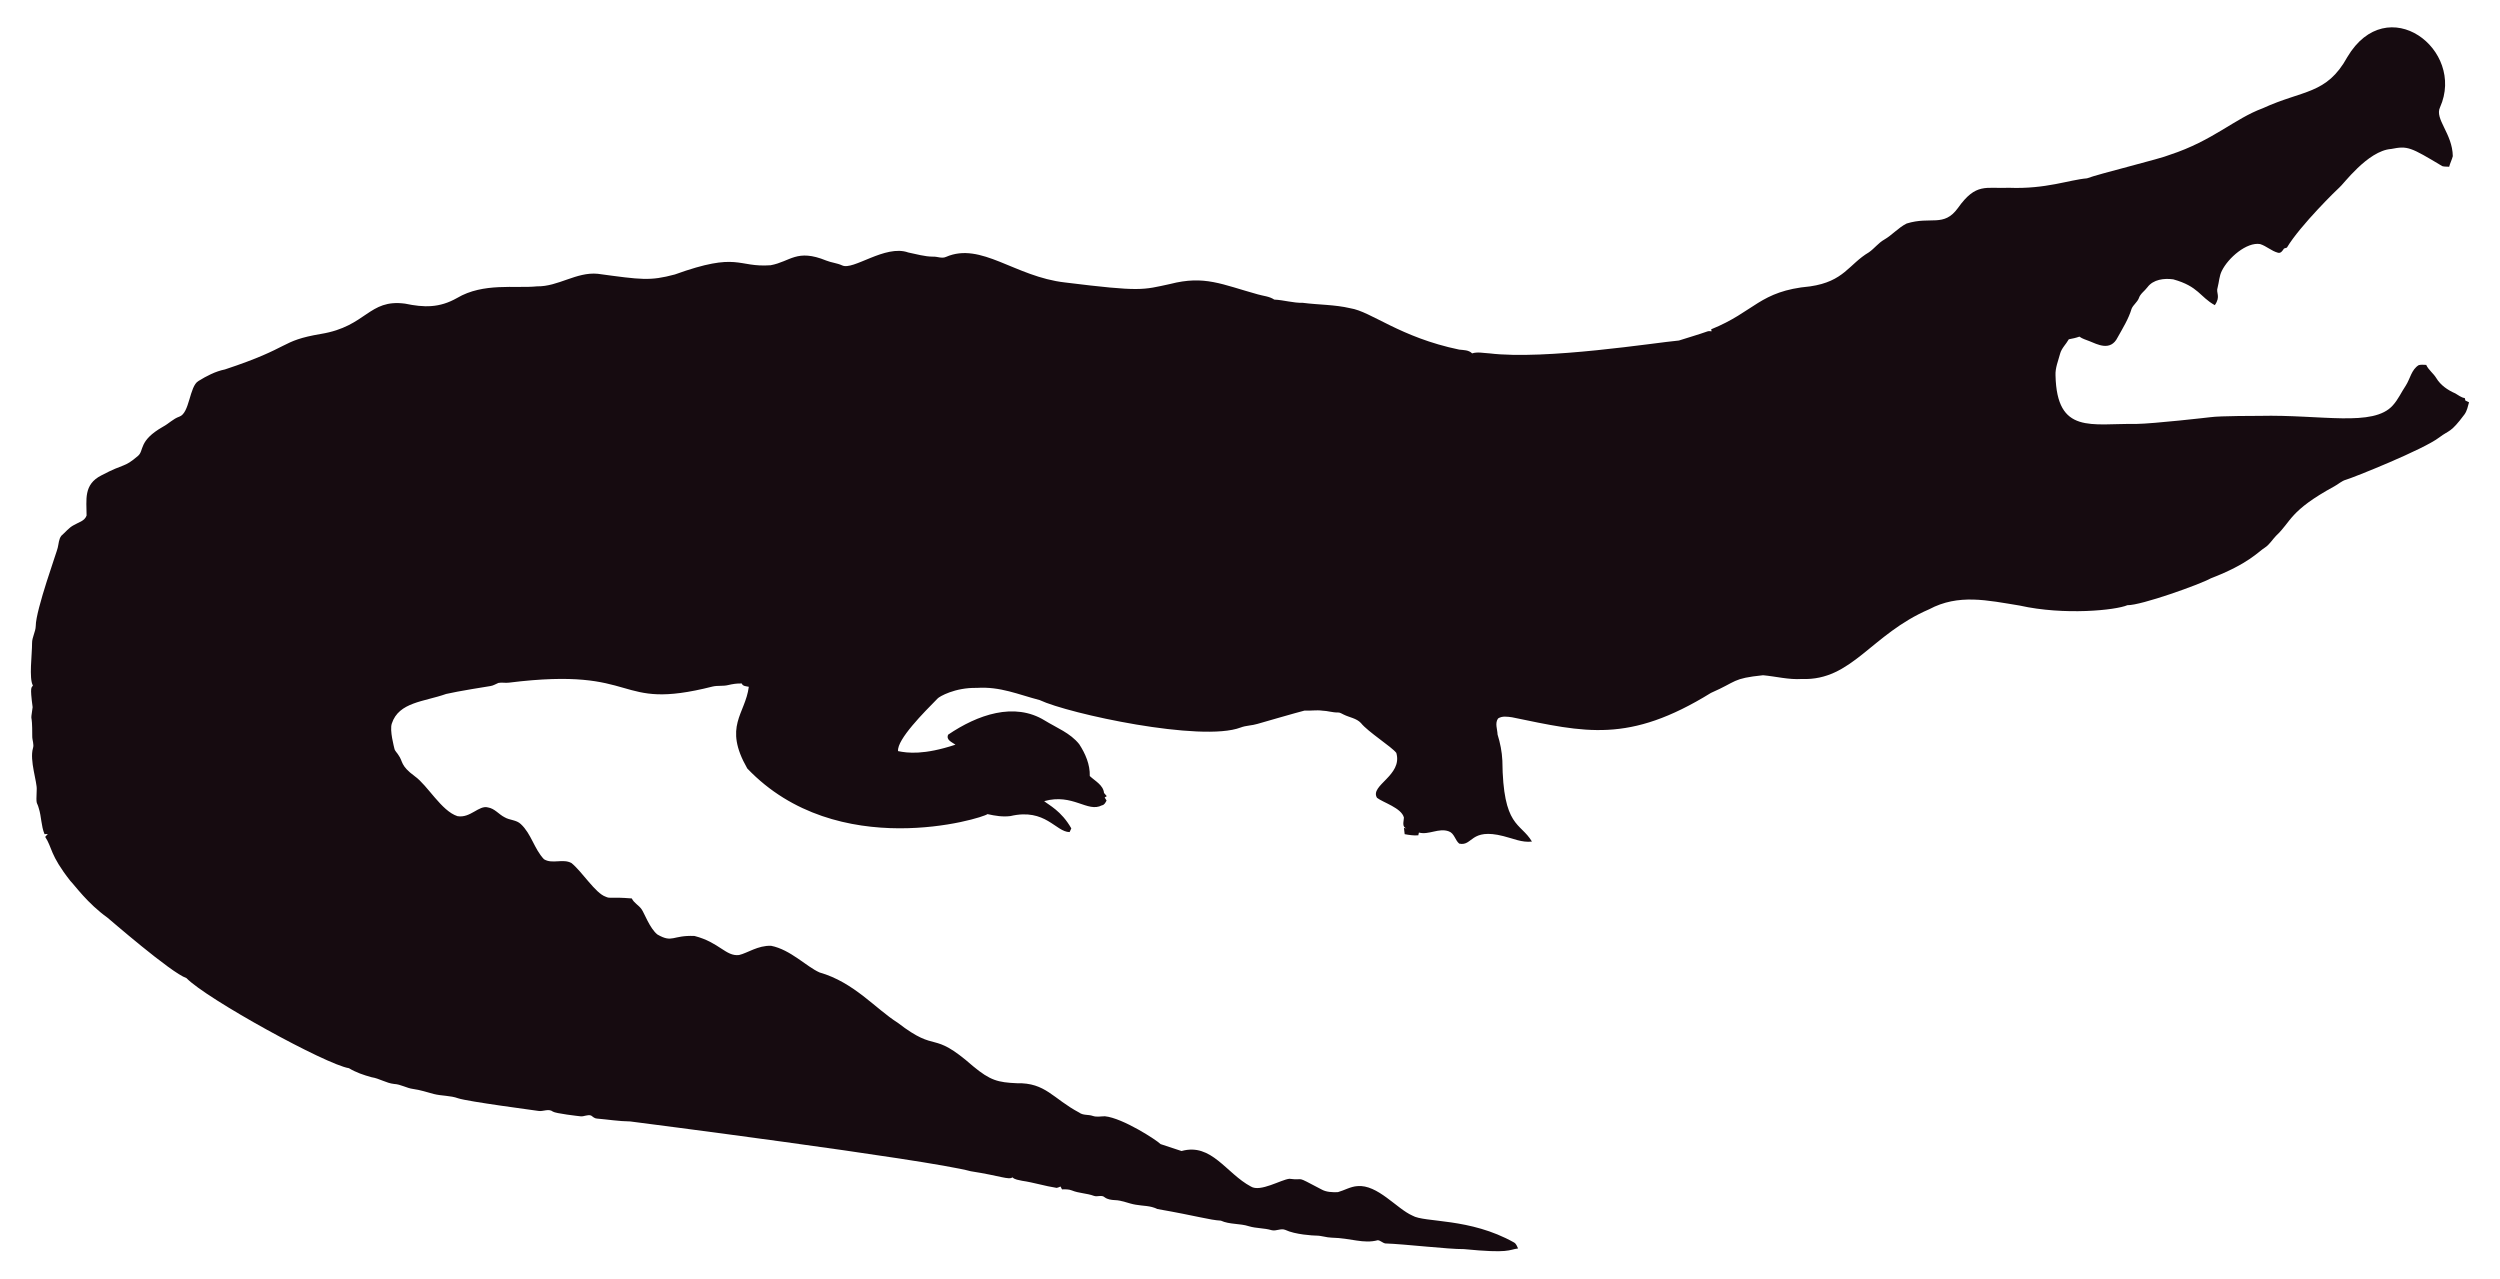
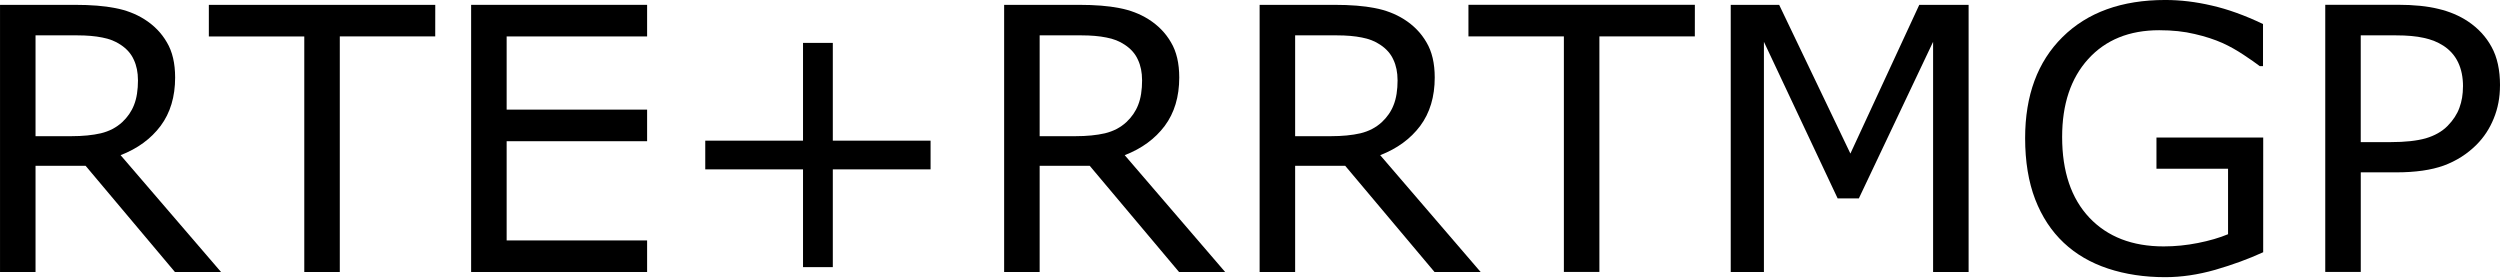
- <svg xmlns="http://www.w3.org/2000/svg" version="1.1" id="Layer_1" x="0px" y="0px" viewBox="0 0 2625.022 1342.022" enable-background="new 0 0 2625.022 1342.022" xml:space="preserve">
-   <path fill="#160B10" d="M2562.057,112.664c-5.93,12.226,13.089,27.649,13.408,51.328c-0.967,3.791-2.837,7.289-3.816,11.093  c-2.417-0.267-4.923,0.089-7.226-0.636c-33.512-20.05-36.245-21.483-53.631-18.038c-24.88,1.775-51.012,38.147-54.547,40.579  c-1,0.685-40.963,39.485-54.967,62.993c-1.056,0.331-2.086,0.661-3.078,1.005c-1.45,2.188-3.295,5.317-6.386,4.363  c-6.755-1.794-12.047-7.022-18.687-9.083c-14.172-2.325-33.569,14.577-40.185,28.126c-2.76,5.432-2.862,11.614-4.401,17.415  c-2.078,5.918,3.558,9.203-2.964,18.611c-15.758-8.651-16.89-19.671-43.645-27.108c-9.541-1.323-21.002,0.025-27.146,8.345  c-2.9,3.956-7.454,6.64-8.994,11.487c-1.705,4.223-5.788,6.857-7.569,10.978c-3.219,10.775-9.274,20.417-14.705,30.186  c-7.484,15.043-21.458,7.113-29.639,3.893c-3.549-1.501-7.378-2.404-10.482-4.745c-3.613,1.31-7.378,2.124-11.131,2.799  c-2.9,5.19-7.62,9.362-9.184,15.252c-1.972,7.442-5.139,14.807-4.771,22.656c1.426,62.435,37.744,50.23,84.657,50.985  c18.427-0.238,76.659-6.917,77.661-7.06c10.315-1.512,51.103-1.387,52.104-1.425c64.718-1.507,119.253,12.017,139.725-10.991  c5.622-6.144,8.955-13.878,13.598-20.735c4.617-7.073,5.915-16.893,13.662-21.562c2.519-0.687,5.19-0.305,7.81-0.242  c2.481,5.406,7.582,8.854,10.609,13.891c4.503,7.467,12.047,12.632,19.921,16.041c3.269,1.794,6.144,4.389,9.999,4.936  c0.166,0.852,0.369,1.705,0.598,2.57c1.259,0.611,2.519,1.208,3.854,1.819c-1.196,4.325-2.073,8.854-4.681,12.606  c-14.981,20.134-15.737,16.079-26.561,24.297c-16.513,12.73-90.704,42.38-97.937,44.421c-4.63,1.259-8.078,4.719-12.199,6.907  c-47.689,26.034-44.914,36.755-61.276,51.99c-3.969,4.096-6.856,9.273-11.754,12.403c-6.886,4.248-16.845,16.908-56.76,32.26  c-10.994,6.222-73.381,28.559-87.544,28.177c-12.182,5.289-66.295,10.873-113.113,0.394c-34.047-5.52-64.247-12.539-95.05,3.905  c-61.045,26.219-81.054,75.205-133.67,73.195c-13.739,0.903-27.159-2.684-40.745-3.943c-32.756,3.396-26.951,6.432-54.687,18.547  c-86.536,53.421-132.198,41.426-208.888,25.607c-4.859-0.636-10.304-1.616-14.68,1.259c-3.511,4.999-0.687,11.232-0.509,16.804  c2.76,8.879,4.605,18.076,5.037,27.388c0.678,70.703,18.876,64.615,31.064,85.038c-10.38,1.31-20.137-3.346-30.008-5.724  c-35.054-8.942-31.959,10.974-46.367,7.887c-4.376-3.651-5.076-10.864-10.94-12.886c-10.482-3.893-20.875,4.033-31.37,1.285  c-0.165,0.725-0.483,2.163-0.649,2.875c-4.834,0.432-9.592-0.331-14.311-1.196c-0.153-2.201-0.407-4.401-0.751-6.551  c0.7,0.127,2.112,0.382,2.824,0.509c-5.368-1.387-2.926-7.48-2.862-11.411c-2.581-10.171-21.93-15.743-28.266-20.735  c-7.896-13.101,27.192-23.356,20.29-47.143c-4.808-6.385-29.888-22.164-37.17-31.395c-4.783-5.063-12.047-5.813-18.013-8.815  c-1.972-0.827-3.791-2.315-6.017-2.239c-5.597,0.191-10.965-1.781-16.537-1.908c-6.208-0.878-12.441,0.318-18.661-0.076  c-6.376,1.51-49.471,13.993-49.471,13.993c-5.775,1.781-11.97,1.603-17.631,3.791c-41.153,15.671-180.401-14.399-211.051-28.838  c-22.477-5.819-41.27-14.396-65.945-12.772c-23.033-0.496-39.521,9.215-41.101,11.08c-14.156,14.382-42.805,43.009-41.597,55.297  c9.881,2.049,27.067,4.244,60.297-6.755c-3.6-2.633-10.164-4.859-7.683-10.52c30.91-20.96,69.478-34.528,101.385-14.896  c12.454,7.683,26.879,13.128,36.241,24.907c6.449,9.897,11.461,21.384,11.08,33.43c5.483,5.19,14.184,9.464,14.96,17.771  c0.954,1.132,1.883,2.239,2.9,3.371c-0.56,0.344-1.679,1.03-2.251,1.361c0.674,1.081,1.336,2.15,2.022,3.244  c-1.157,2.112-2.252,4.643-4.923,5.037c-15.167,7.923-30.412-12.885-60.589-4.414c4.515,3.914,17.957,10.035,28.495,28.596  c-0.623,1.285-1.221,2.582-1.781,3.893c-14.581-0.066-25.26-25.439-62.103-16.83c-8.065,1.081-16.27-0.28-24.119-2.048  c-5.689,4.616-157.704,51.097-252.241-47.919c-25.462-44.516-2.105-56.742,1.616-85.776c-2.646-0.598-6.259-0.445-7.429-3.447  c-4.834-0.216-9.63,0.547-14.311,1.666c-5.343,1.336-10.927,0.254-16.283,1.527c-104.921,26.598-73.475-21.586-213.976-4.058  c-3.638,0.483-7.327-0.471-10.927,0.267c-2.722,1.043-5.203,2.786-8.129,3.244c-1.005,0.139-35.568,5.632-46.749,8.332  c-23.248,8.245-49.669,8.494-57.027,31.013c-2.544,7.127,2.495,25.23,2.659,26.23c0.509,2.748,2.964,4.529,4.274,6.907  c5.125,7.002,1.576,10.814,17.186,22.287c13.483,9.569,27.903,36.42,44.764,41.877c13.652,2.389,22.508-11.842,32.107-9.146  c7.022,1.107,11.334,7.276,17.415,10.317c5.356,3.193,12.365,2.633,17.033,7.162c11.029,10.189,14.018,26.078,24.284,36.878  c8.765,5.47,19.972-0.979,28.965,4.071c11.309,9.233,25.045,31.634,35.809,35.287c4.836,2.294,4.589-0.02,27.477,1.832  c2.226,4.796,7.327,7.085,10.253,11.347c2.611,3.387,8.633,20.294,16.715,26.574c16.075,9.185,15.426,0.491,38.875,1.488  c26.056,6.667,32.977,21.713,46.774,19.997c8.688-1.942,19.833-10.206,33.646-9.68c20.419,4.043,37.013,21.857,50.896,27.986  c36.199,10.4,58.502,37.92,82.062,52.817c43.011,33.213,34.403,6.396,79.034,45.566c18.208,15.125,26.246,17.04,45.986,17.936  c30.318-0.751,37.93,16.193,65.525,30.81c4.134,3.155,9.541,1.844,14.196,3.498c4.147,1.463,8.51,0.394,12.772,0.369  c18.974,1.87,55.059,25.539,58.465,29.232c7.353,2.353,14.667,4.91,22.02,7.276c31.527-8.837,46.862,23.524,72.916,37.323  c9.817,6.052,31.604-7.299,40.338-8.179c17.829,2.357,3.781-4.531,33.392,11.016c5.241,3.066,11.589,3.218,17.504,3.028  c6.869-1.921,13.204-5.852,20.48-6.348c21.245-1.942,41.314,23.767,57.816,30.975c12.756,7.578,60.29,2.089,106.638,28.189  c2.366,1.298,3.155,4.007,4.3,6.284c-10.435,1.423-8.676,5.392-56.964,0.7c-16.115,0.199-61.486-5.252-82.52-5.953  c-2.824-0.572-4.91-3.04-7.772-3.397c-15.269,4.072-27.792-2.198-48.492-2.671c-5.546-0.102-10.825-2.201-16.359-2.162  c-2.762-0.015-21.848-1.008-32.323-6.004c-4.758-1.972-9.668,1.654-14.476,0.293c-7.747-2.315-16.003-1.781-23.737-4.121  c-9.541-3.104-20.277-1.692-29.41-5.865c-12.12-0.691-23.98-4.714-66.899-12.25c-6.984-3.625-14.985-3.091-22.516-4.49  c-7.416-1.145-14.324-4.643-21.892-4.821c-3.727-0.204-7.632-0.649-10.698-2.939c-3.206-2.951-7.645-0.127-11.334-1.539  c-7.531-2.798-15.774-2.646-23.203-5.712c-3.282-1.298-6.844-1.17-10.278-1.081c-0.394-0.763-1.183-2.264-1.577-3.015  c-1.285,0.636-2.608,1.119-3.982,1.45c-12.263-1.87-24.131-5.674-36.394-7.467c-3.46-0.903-7.404-1.005-10.113-3.6  c-3.831,2.97-12.398-1.54-43.747-6.411c-46.335-12.483-357.594-52.295-357.594-52.295c-11.716-0.14-23.317-2.023-34.982-3.015  c-2.442-0.127-4.211-1.844-6.068-3.18c-3.753-1.387-7.467,1.336-11.271,0.789c-2.02-0.195-26.027-2.946-28.838-4.923  c-4.592-3.587-10.278,0.216-15.367-0.738c-2.203-0.387-74.203-9.818-84.135-13.242c-8.243-2.989-17.224-2.379-25.658-4.529  c-7.162-1.895-14.209-4.274-21.574-5.254c-6.92-0.878-13.001-4.923-20.035-5.266c-8.319-0.878-15.443-5.826-23.648-7.073  c-8.256-2.252-16.448-5.037-23.775-9.49c-23.552-3.584-149.518-72.739-170.649-94.63c-16.013-5.37-81.914-62.745-82.914-63.439  c-21.039-15.096-34.147-33.758-38.964-38.595c-21.778-27.726-18.854-34.892-26.396-46.215c0.916-1.018,1.832-2.01,2.748-3.015  c-1.145,0.038-2.29,0.076-3.435,0.14c-3.651-8.676-3.18-18.28-6.042-27.172c-2.062-7.913-2.975-1.701-2.175-19.526  c0.634-7.664-7.675-30.697-3.931-43.518c1.348-4.16-0.814-8.281-0.751-12.454c0.068-28.882-2.418-11.02,0.394-30.657  c-3.041-22.85-1.09-20.042,0.305-22.719c-4.294-7.378-0.844-32.606-0.89-44.586c-0.025-6.246,3.714-11.741,3.867-17.962  c0-16.859,22.775-79.378,23.076-82.113c1.056-4.198,1.043-9.032,3.778-12.568c4.338-3.74,7.874-8.485,13.052-11.169  c4.745-2.913,11.411-4.172,13.471-10.088c0.043-16.362-3.503-32.575,15.532-42.157c25.219-13.344,23.115-7.424,38.34-20.379  c6.931-5.754,0.059-15.764,26.434-30.772c5.915-3.129,10.622-8.281,17.046-10.507c11.015-3.661,10.497-31.892,20.099-37.437  c8.612-5.33,17.796-10.113,27.795-12.148c71.433-23.584,56.818-29.805,100.939-37.31c48.019-7.907,49.805-36.895,88.244-31.777  c19.858,4.163,35.994,4.605,54.61-5.953c27.665-16.35,60.97-9.859,83.919-12.212c22.172,0.42,41.279-15.29,63.693-13.191  c46.138,6.272,54.878,7.691,80.993,0.738c67.442-24.31,65.094-7.128,100.634-9.706c20.946-3.875,27.233-17.596,58.388-4.91  c5.368,2.188,11.283,2.595,16.575,5.025c11.553,5.818,45.215-22.204,69.43-13.535c8.676,1.717,17.262,4.401,26.205,4.401  c4.49-0.216,9.083,2.252,13.446,0.293c37.015-16.156,72.304,20.872,125.096,26.815c80.305,9.923,81.3,7.845,110.289,1.603  c36.266-9.336,54.189,0.413,92.111,10.902c5.775,1.717,12.11,1.984,17.237,5.47c10.075,0.458,19.844,3.638,29.983,3.396  c16.588,2.163,33.506,1.819,49.853,5.686c21.982,3.418,52.115,30.498,114.347,43.441c4.681,0.572,9.999,0.28,13.586,3.956  c5.864-1.844,12.047-0.267,18.038-0.025c59.148,7.176,174.934-11.359,199.106-13.471c9.82-3.218,19.819-5.966,29.576-9.452  c1.488-0.674,3.155-0.356,4.758-0.229c-0.115-0.522-0.356-1.577-0.483-2.099c45.944-18.548,50.589-40.213,103.827-45.057  c35.891-5.17,40.645-23.282,61.836-35.809c5.712-3.969,9.897-9.808,16.028-13.281c8.408-4.872,14.82-12.555,23.559-16.931  c25.605-7.944,38.867,4.305,53.847-16.257c19.089-26.933,29.276-20.168,53.605-21.256c38.819,1.522,63.061-8.345,81.948-9.935  c11.484-4.495,77.877-20.69,87.061-24.742c45.297-14.857,67.746-37.884,97.505-48.848c42.187-19.404,67.008-14.225,88.74-53.694  C2506.582-10.604,2589.134,52.018,2562.057,112.664z" />
+ <svg xmlns="http://www.w3.org/2000/svg" width="72.011mm" height="7.984mm" viewBox="0 0 72.011 7.984" version="1.1" id="svg19750">
+   <defs id="defs19747" />
+   <g id="layer1" transform="translate(-56.4064,-86.55147)">
+     <g aria-label="RTE+RRTMGP" id="text22051" style="font-size:10.583px;stroke-width:0.265">
+       <path d="M 62.773,94.386 H 61.445 l -2.573,-3.059 h -1.442 v 3.059 h -1.023 v -7.695 h 2.155 q 0.698,0 1.163,0.093 0.465,0.088 0.837,0.32 0.419,0.264 0.651,0.667 0.238,0.398 0.238,1.013 0,0.832 -0.419,1.395 -0.419,0.558 -1.152,0.842 z m -2.393,-5.529 q 0,-0.331 -0.119,-0.584 -0.114,-0.258 -0.382,-0.434 -0.222,-0.15 -0.527,-0.207 -0.305,-0.062 -0.718,-0.062 h -1.204 v 2.904 h 1.034 q 0.486,0 0.847,-0.083 0.362,-0.088 0.615,-0.32 0.233,-0.217 0.341,-0.496 0.114,-0.284 0.114,-0.718 z" id="path22053" />
+       <path d="M 68.943,87.6 H 66.194 V 94.386 H 65.171 v -6.785 h -2.749 v -0.91 h 6.522 z" id="path22055" />
+       <path d="m 75.046,94.386 h -5.069 v -7.695 h 5.069 v 0.91 h -4.046 v 2.108 h 4.046 v 0.91 h -4.046 v 2.858 h 4.046 z" id="path22057" />
+       <path d="m 83.211,91.43 h -2.816 v 2.816 h -0.858 v -2.816 h -2.816 v -0.827 h 2.816 V 87.787 h 0.858 v 2.816 h 2.816 z" id="path22059" />
+       <path d="m 91.696,94.386 h -1.328 l -2.573,-3.059 h -1.442 v 3.059 h -1.023 v -7.695 h 2.155 q 0.698,0 1.163,0.093 0.465,0.088 0.837,0.32 0.419,0.264 0.651,0.667 0.238,0.398 0.238,1.013 0,0.832 -0.419,1.395 -0.419,0.558 -1.152,0.842 z m -2.393,-5.529 q 0,-0.331 -0.119,-0.584 -0.114,-0.258 -0.382,-0.434 -0.222,-0.15 -0.527,-0.207 -0.305,-0.062 -0.718,-0.062 h -1.204 v 2.904 h 1.034 q 0.486,0 0.847,-0.083 0.362,-0.088 0.615,-0.32 0.233,-0.217 0.341,-0.496 0.114,-0.284 0.114,-0.718 z" id="path22061" />
+       <path d="m 99.055,94.386 h -1.328 l -2.573,-3.059 h -1.442 v 3.059 h -1.023 v -7.695 h 2.155 q 0.698,0 1.163,0.093 0.465,0.088 0.837,0.32 0.419,0.264 0.651,0.667 0.238,0.398 0.238,1.013 0,0.832 -0.419,1.395 -0.419,0.558 -1.152,0.842 z m -2.393,-5.529 q 0,-0.331 -0.119,-0.584 -0.114,-0.258 -0.382,-0.434 -0.222,-0.15 -0.527,-0.207 -0.305,-0.062 -0.718,-0.062 h -1.204 v 2.904 h 1.034 q 0.486,0 0.847,-0.083 0.362,-0.088 0.615,-0.32 0.233,-0.217 0.341,-0.496 0.114,-0.284 0.114,-0.718 z" id="path22063" />
+       <path d="m 105.225,87.6 h -2.749 v 6.785 h -1.023 v -6.785 h -2.749 v -0.91 h 6.522 z" id="path22065" />
+       <path d="m 113.111,94.386 h -1.023 v -6.63 l -2.139,4.511 h -0.61 l -2.124,-4.511 v 6.63 h -0.956 v -7.695 h 1.395 l 2.052,4.284 1.984,-4.284 h 1.421 z" id="path22067" />
+       <path d="m 121.596,93.817 q -0.63,0.289 -1.38,0.506 -0.744,0.212 -1.442,0.212 -0.899,0 -1.648,-0.248 -0.749,-0.248 -1.276,-0.744 -0.532,-0.501 -0.822,-1.251 -0.289,-0.754 -0.289,-1.762 0,-1.845 1.075,-2.909 1.08,-1.07 2.961,-1.07 0.656,0 1.338,0.16 0.687,0.155 1.478,0.532 v 1.214 h -0.093 q -0.16,-0.124 -0.465,-0.326 -0.305,-0.202 -0.599,-0.336 -0.357,-0.16 -0.811,-0.264 -0.45,-0.109 -1.023,-0.109 -1.292,0 -2.046,0.832 -0.749,0.827 -0.749,2.243 0,1.493 0.785,2.325 0.785,0.827 2.139,0.827 0.496,0 0.987,-0.098 0.496,-0.098 0.868,-0.253 v -1.886 h -2.062 v -0.899 h 3.075 z" id="path22069" />
+       <path d="m 128.417,89.016 q 0,0.512 -0.181,0.951 -0.176,0.434 -0.496,0.754 -0.398,0.398 -0.941,0.599 -0.543,0.196 -1.369,0.196 h -1.023 v 2.868 h -1.023 v -7.695 h 2.088 q 0.692,0 1.173,0.119 0.481,0.114 0.853,0.362 0.439,0.295 0.677,0.734 0.243,0.439 0.243,1.111 z m -1.065,0.026 q 0,-0.398 -0.14,-0.692 -0.14,-0.295 -0.424,-0.481 -0.248,-0.16 -0.568,-0.227 -0.315,-0.072 -0.801,-0.072 h -1.013 v 3.075 h 0.863 q 0.62,0 1.008,-0.109 0.388,-0.114 0.63,-0.357 0.243,-0.248 0.341,-0.522 0.103,-0.274 0.103,-0.615 z" id="path22071" />
+     </g>
+   </g>
</svg>
